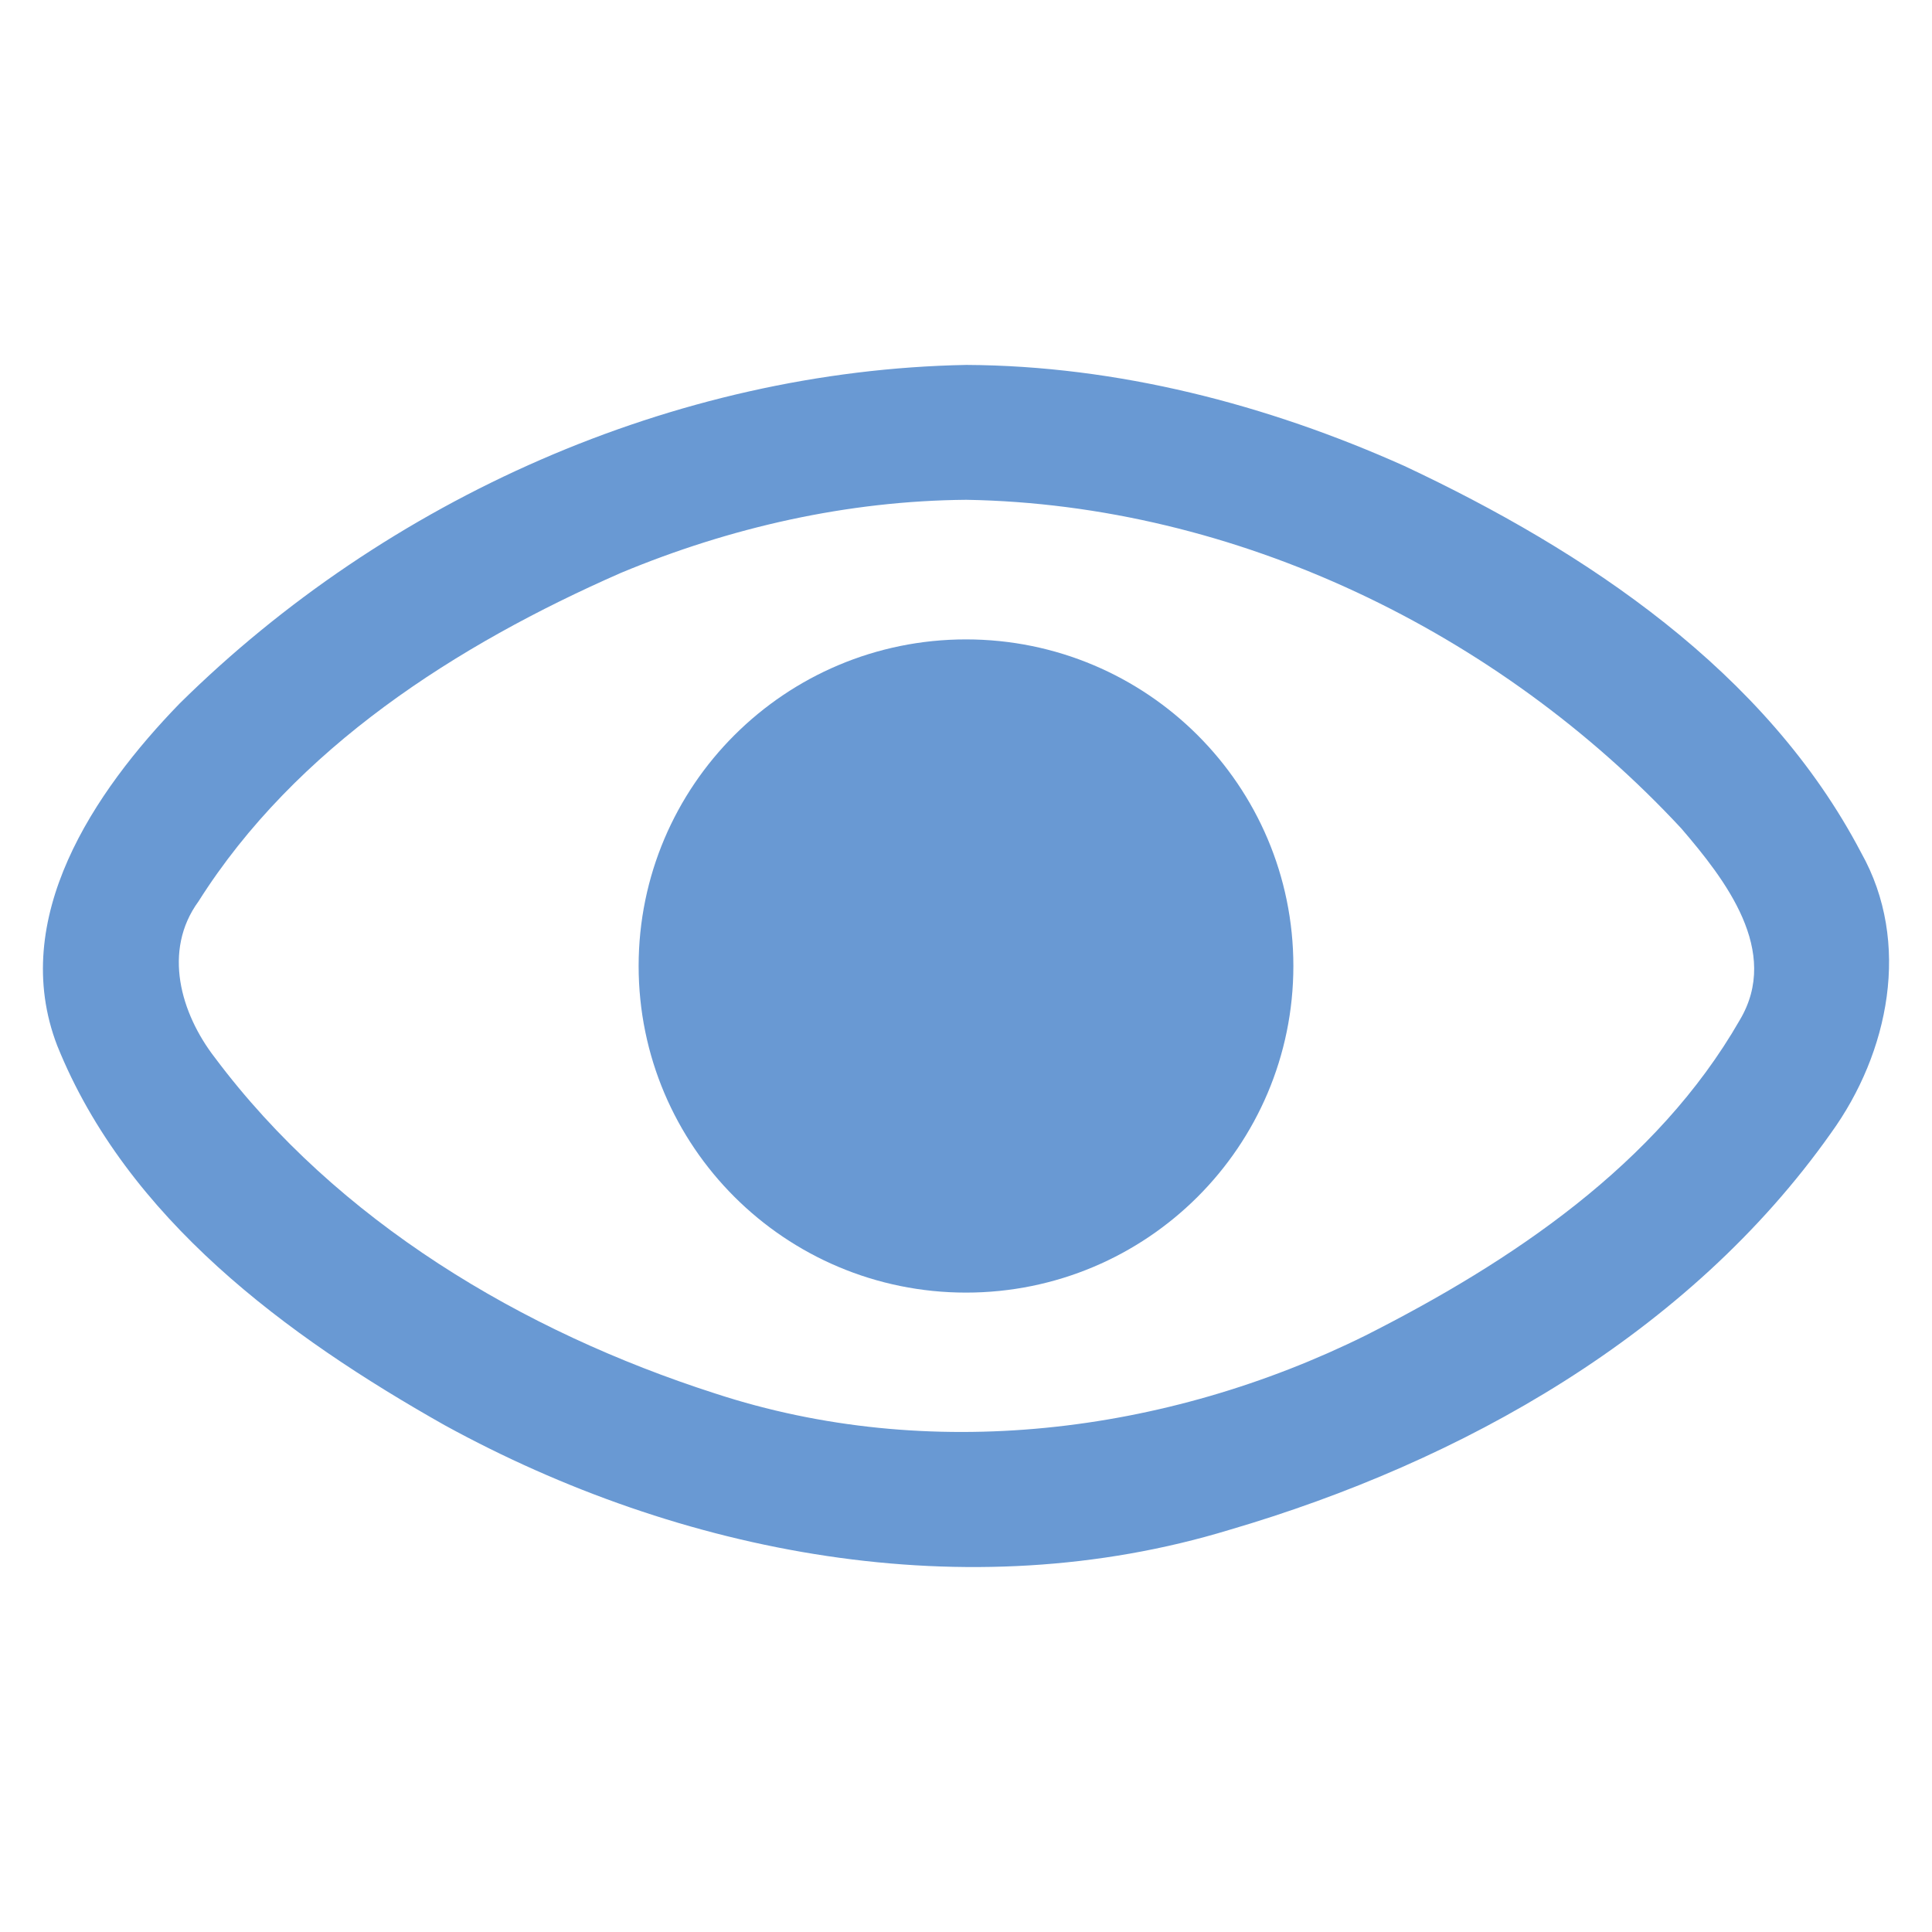
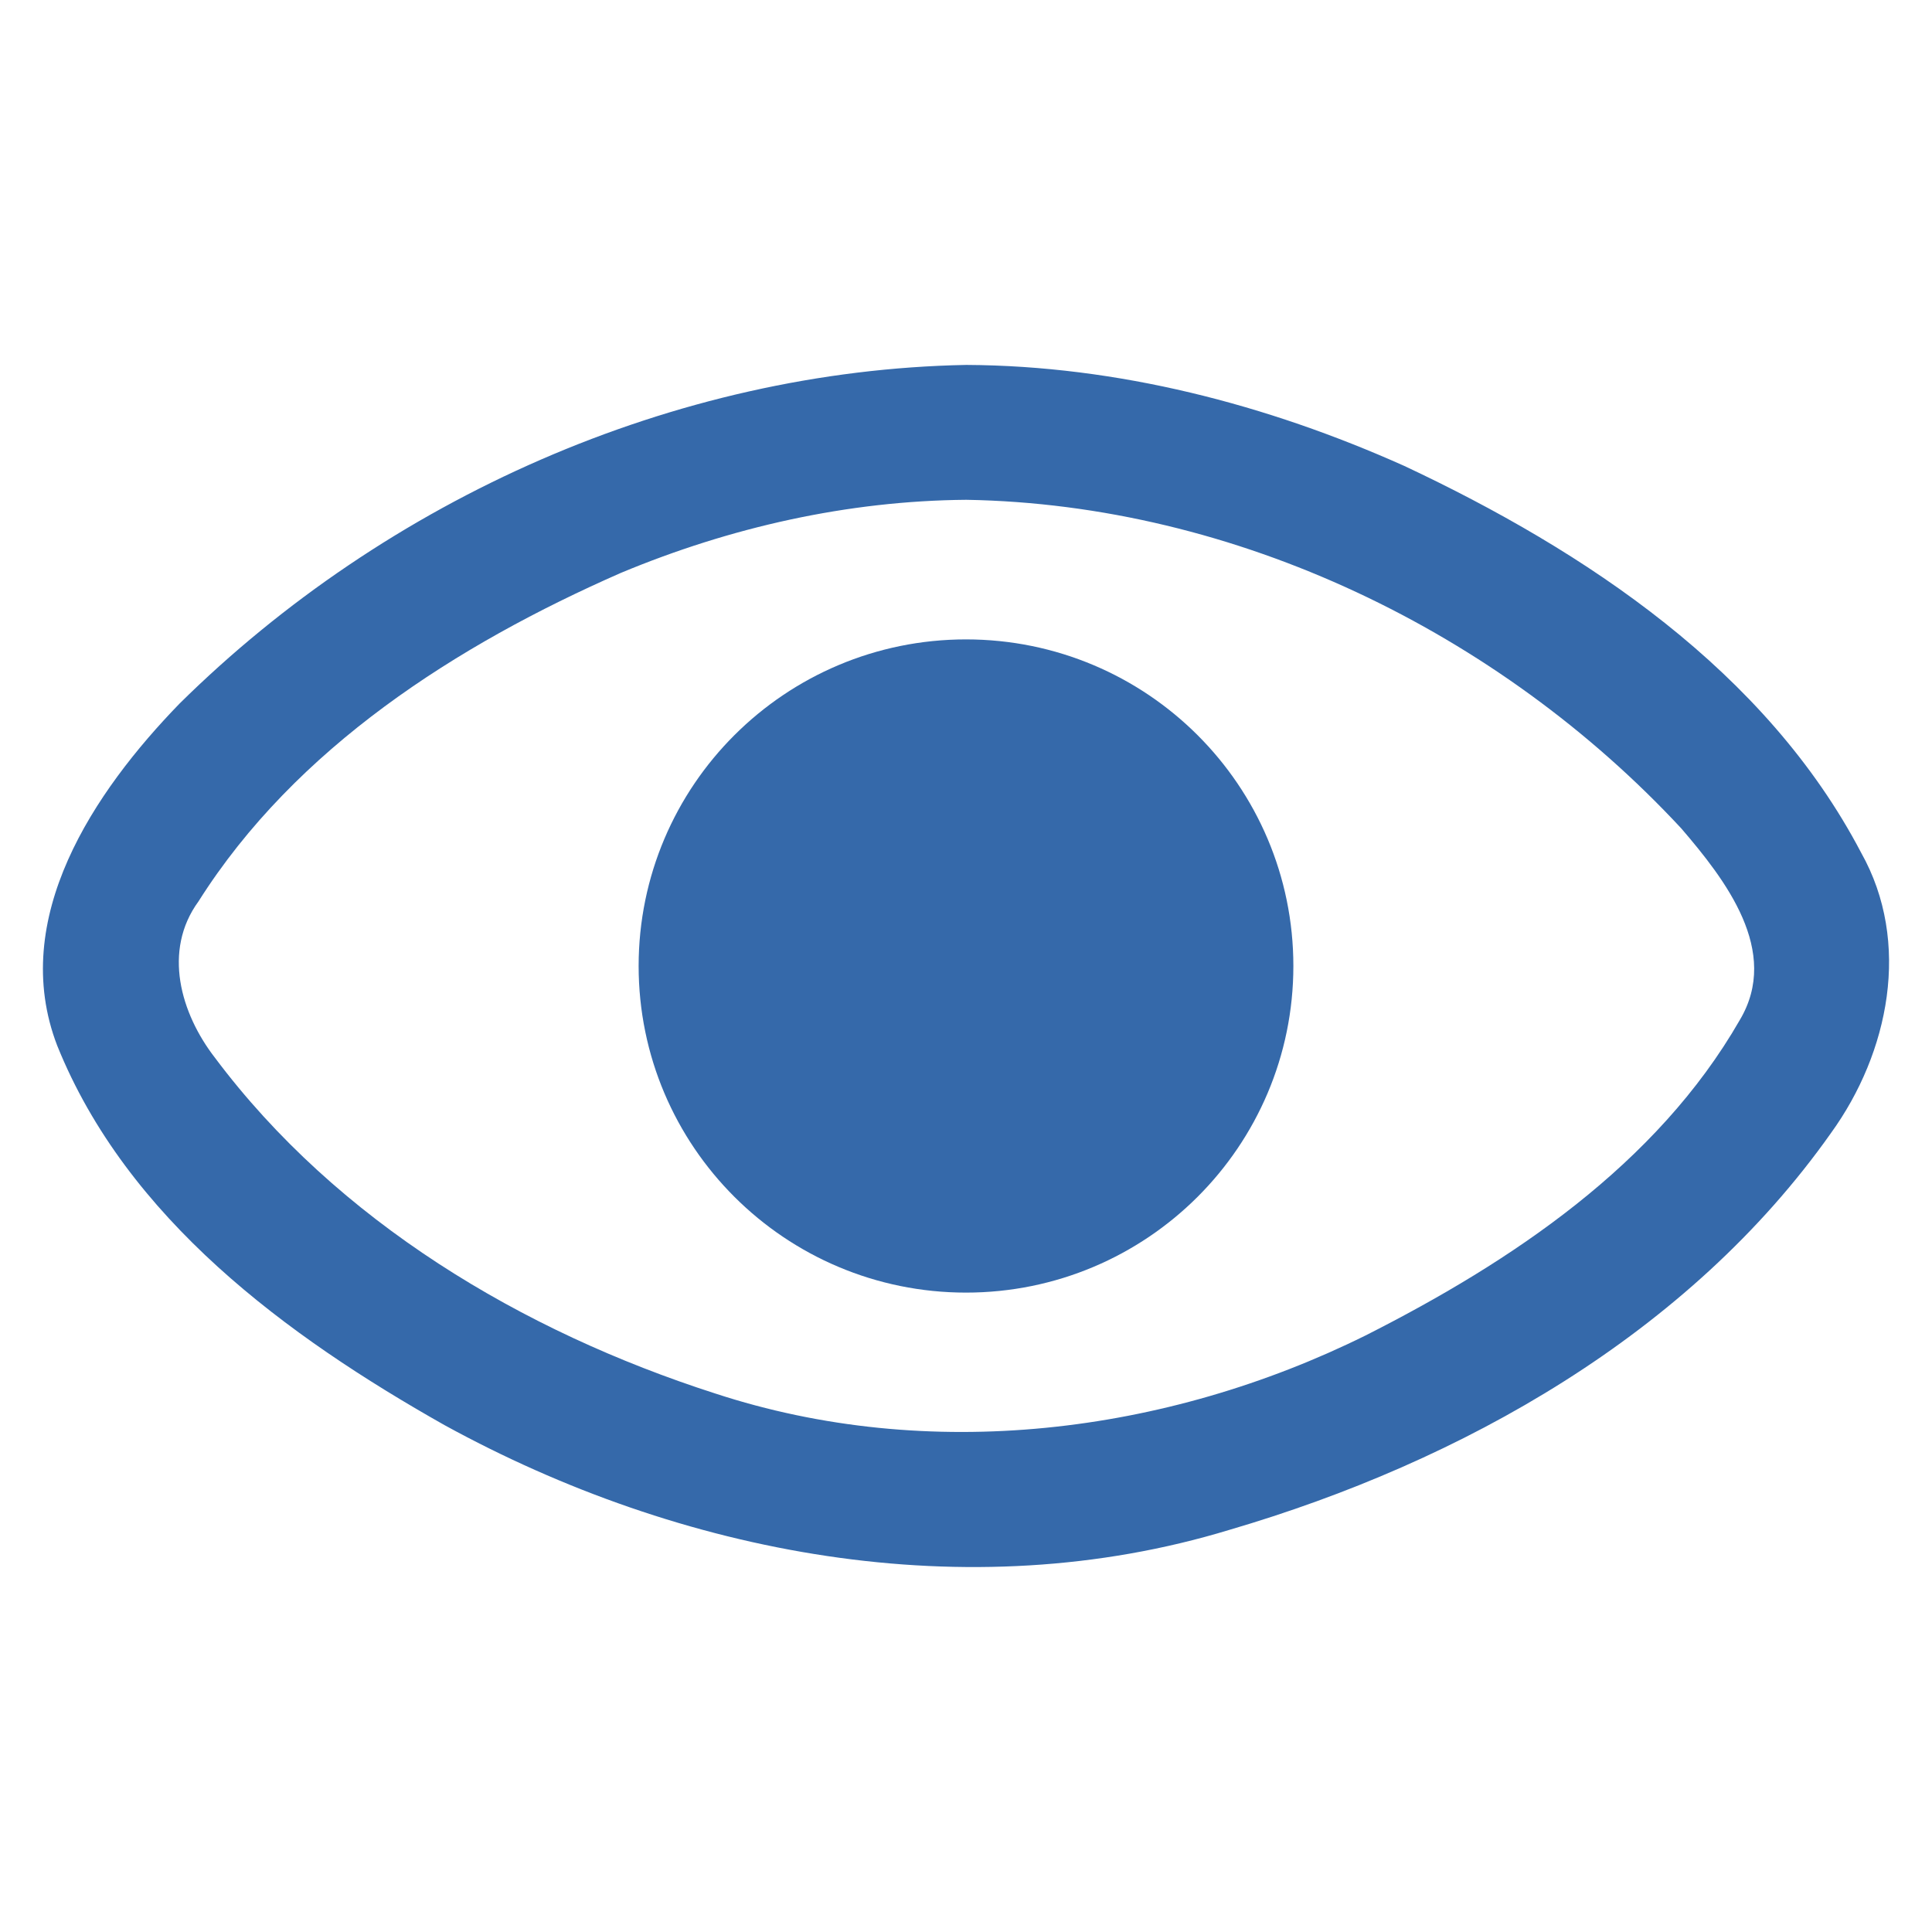
<svg xmlns="http://www.w3.org/2000/svg" height="90" width="90" version="1.1" x="0px" y="0px" viewBox="0 0 81 81" style="fill:#000000" xml:space="preserve" id="svg26">
  <defs id="defs30">
    <clipPath clipPathUnits="userSpaceOnUse" id="clipPath852">
      <rect style="opacity:0;fill:#2653af;fill-opacity:1;stroke:none;stroke-width:1.8;stroke-miterlimit:4;stroke-dasharray:none;stroke-opacity:1" id="rect854" width="25.646" height="25.932" x="257.129" y="91.525" />
    </clipPath>
    <clipPath id="clipPath852-5" clipPathUnits="userSpaceOnUse">
      <rect y="91.525" x="257.129" height="25.932" width="25.646" id="rect854-3" style="opacity:0;fill:#2653af;fill-opacity:1;stroke:none;stroke-width:1.8;stroke-miterlimit:4;stroke-dasharray:none;stroke-opacity:1" />
    </clipPath>
    <clipPath id="clipPath852-53" clipPathUnits="userSpaceOnUse">
      <rect y="91.525" x="257.129" height="25.932" width="25.646" id="rect854-5" style="opacity:0;fill:#2653af;fill-opacity:1;stroke:none;stroke-width:1.8;stroke-miterlimit:4;stroke-dasharray:none;stroke-opacity:1" />
    </clipPath>
  </defs>
  <g id="g934" transform="matrix(1.007675,0,0,1.005323,1.502981,1.593996)" style="stroke-width:0.994">
-     <path id="path862" d="M 38.712,13.633 C 26.543,13.865 14.594,19.224 5.978,27.757 2.426,31.425 -1.149,36.72 0.889,42.021 3.791,49.24 10.441,54.134 17.001,57.846 c 9.836,5.41 21.747,7.696 32.658,4.369 9.679,-2.844 19.127,-8.171 25.029,-16.548 2.415,-3.347 3.354,-7.954 1.254,-11.694 C 71.987,26.401 64.477,21.396 56.937,17.846 51.218,15.279 45.003,13.664 38.712,13.633 Z m 0,5.625 c 11.22,0.191 22.156,5.513 29.747,13.703 1.83,2.137 4.148,5.121 2.433,7.996 -3.449,6.025 -9.503,10.076 -15.57,13.152 C 47.007,58.234 37.148,59.448 28.257,56.525 20.235,53.94 12.543,49.345 7.447,42.52 6.024,40.674 5.27,38.063 6.766,36.007 10.81,29.592 17.522,25.305 24.343,22.305 c 4.55,-1.901 9.43,-3.007 14.369,-3.047 z" style="fill:#6999d3;fill-rule:evenodd;stroke:none;stroke-width:3.726;fill-opacity:1" />
-     <circle r="10.938" cy="38.7" cx="38.7" id="path876" style="opacity:1;fill:#6999d3;fill-opacity:1;stroke:#6999d3;stroke-width:5.365;stroke-linecap:round;stroke-linejoin:round;stroke-miterlimit:4;stroke-dasharray:none;stroke-opacity:1" />
+     <path id="path862" d="M 38.712,13.633 C 26.543,13.865 14.594,19.224 5.978,27.757 2.426,31.425 -1.149,36.72 0.889,42.021 3.791,49.24 10.441,54.134 17.001,57.846 c 9.836,5.41 21.747,7.696 32.658,4.369 9.679,-2.844 19.127,-8.171 25.029,-16.548 2.415,-3.347 3.354,-7.954 1.254,-11.694 C 71.987,26.401 64.477,21.396 56.937,17.846 51.218,15.279 45.003,13.664 38.712,13.633 Z m 0,5.625 c 11.22,0.191 22.156,5.513 29.747,13.703 1.83,2.137 4.148,5.121 2.433,7.996 -3.449,6.025 -9.503,10.076 -15.57,13.152 C 47.007,58.234 37.148,59.448 28.257,56.525 20.235,53.94 12.543,49.345 7.447,42.52 6.024,40.674 5.27,38.063 6.766,36.007 10.81,29.592 17.522,25.305 24.343,22.305 c 4.55,-1.901 9.43,-3.007 14.369,-3.047 z" style="fill:#3569AA;fill-rule:evenodd;stroke:none;stroke-width:3.726;fill-opacity:1" />
+     <circle r="10.938" cy="38.7" cx="38.7" id="path876" style="opacity:1;fill:#3569AA;fill-opacity:1;stroke:#3569AA;stroke-width:5.365;stroke-linecap:round;stroke-linejoin:round;stroke-miterlimit:4;stroke-dasharray:none;stroke-opacity:1" />
  </g>
</svg>
